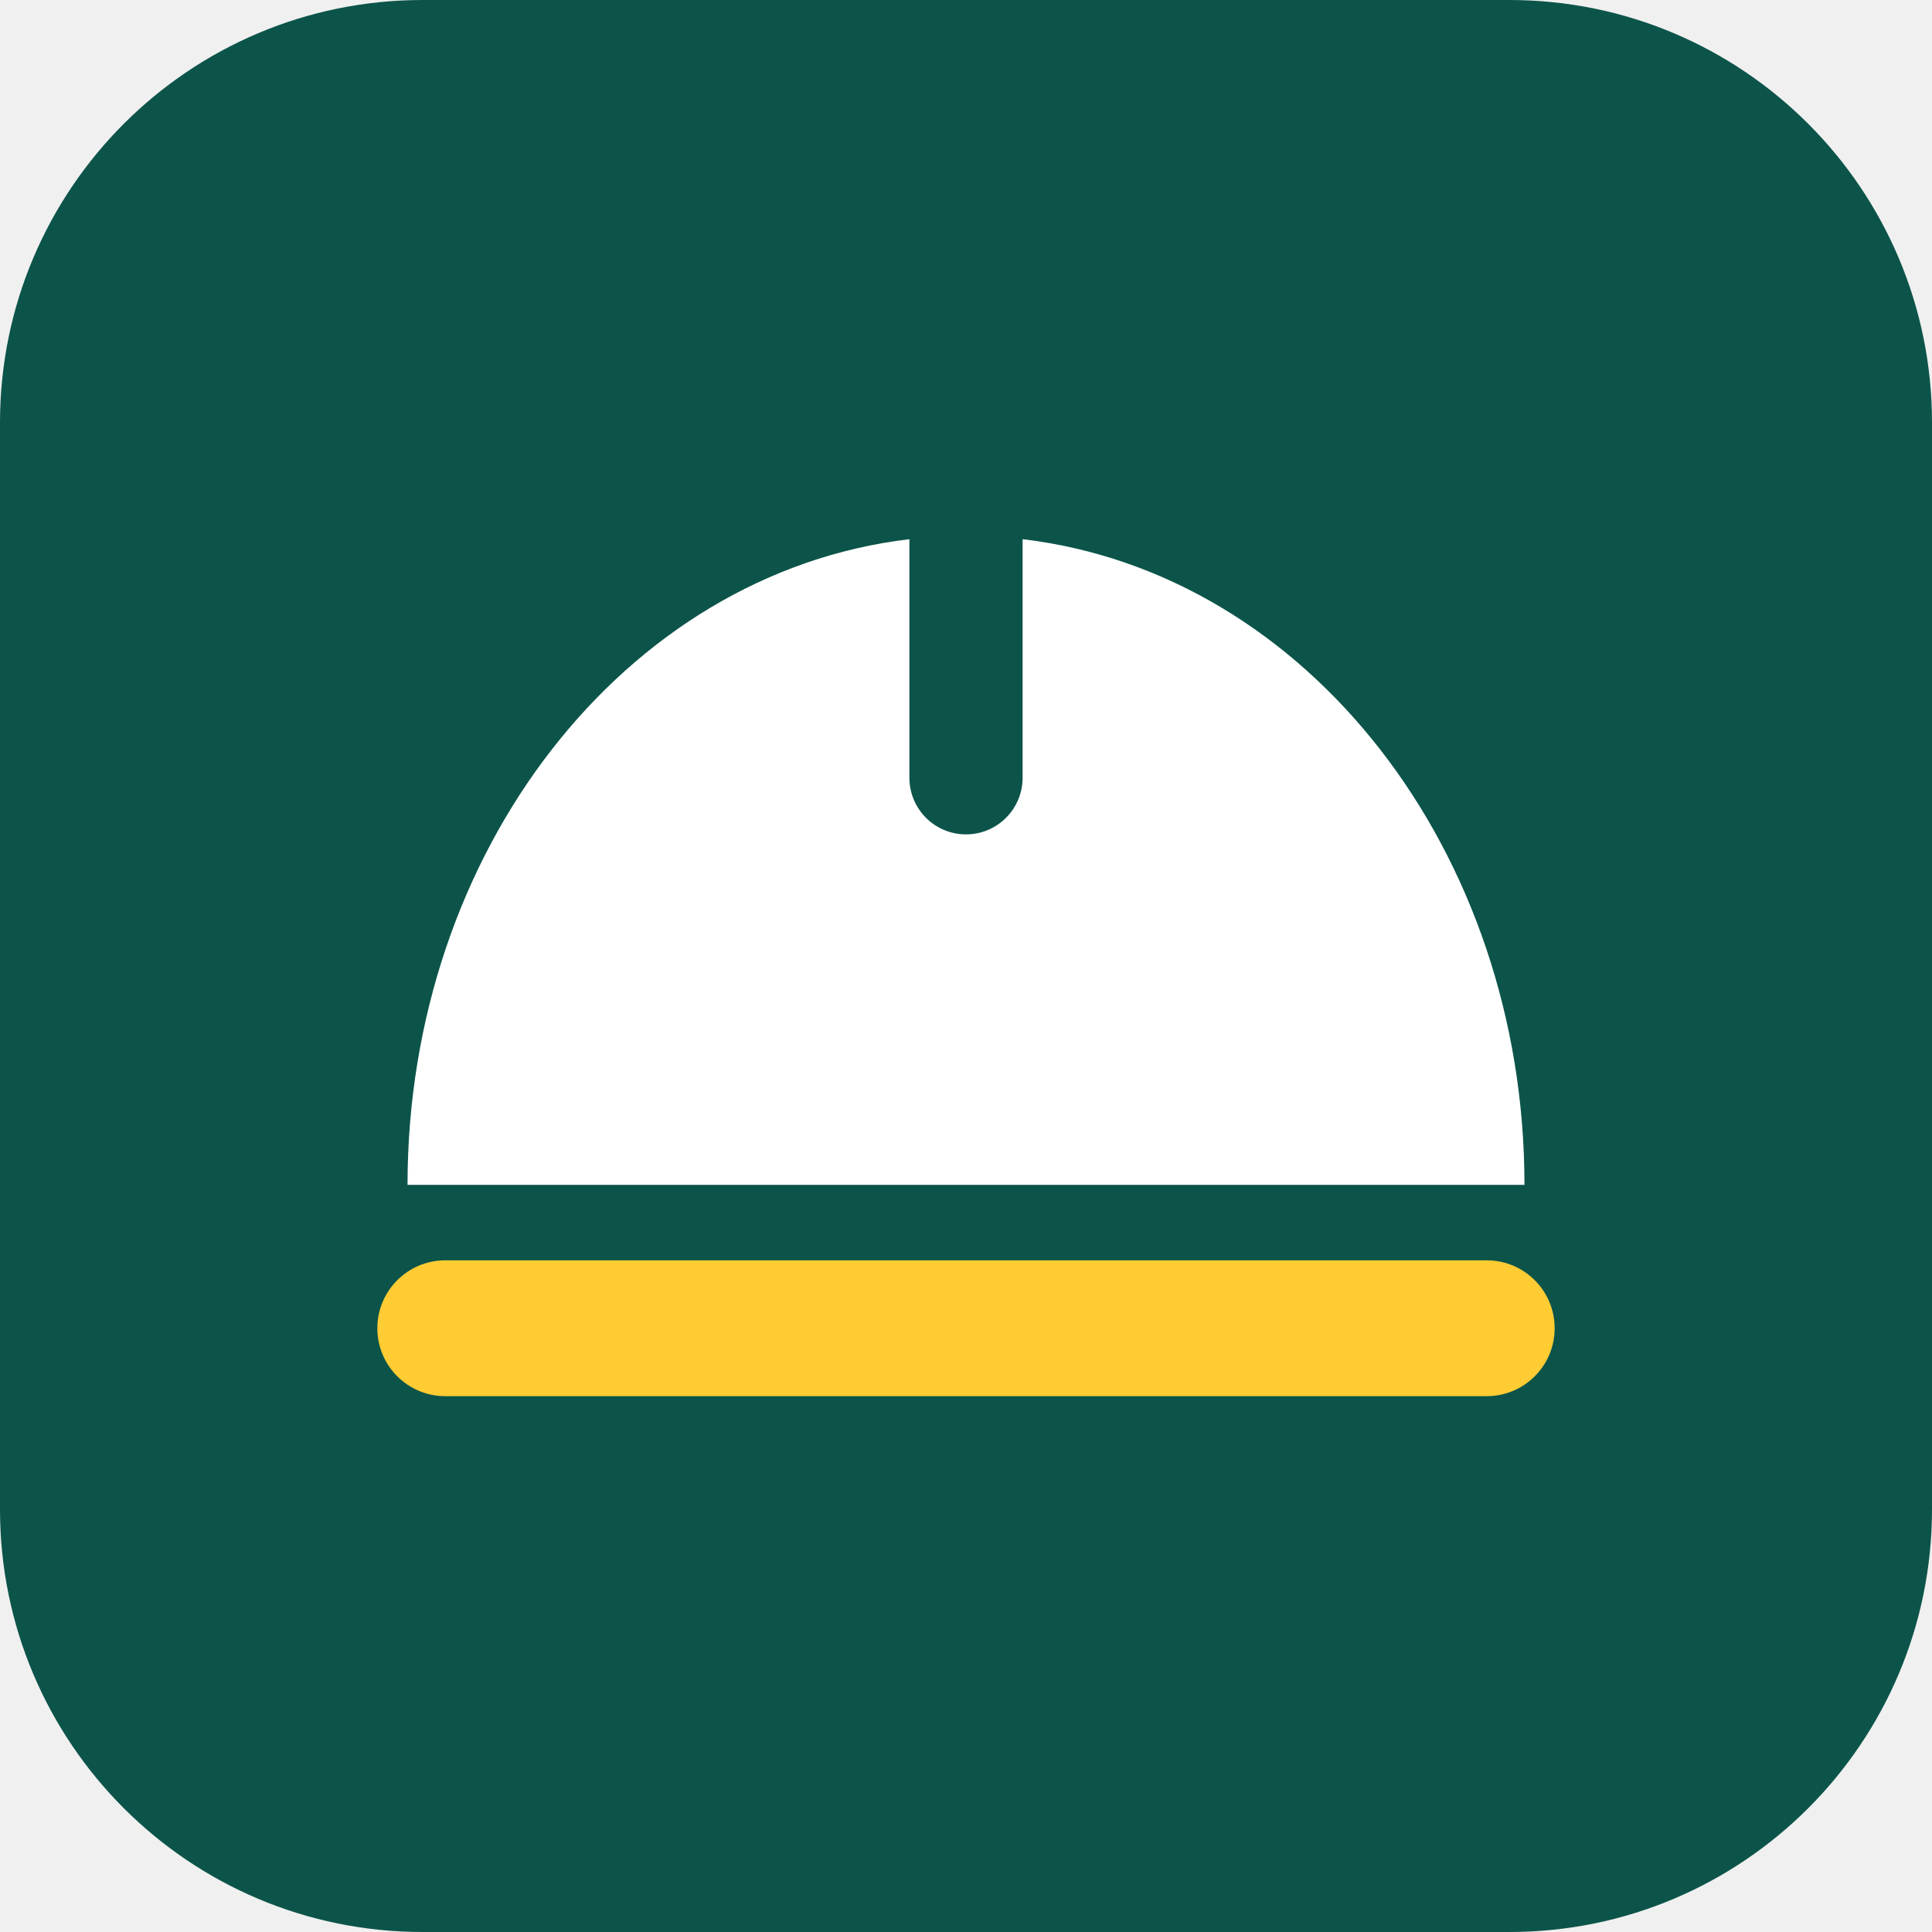
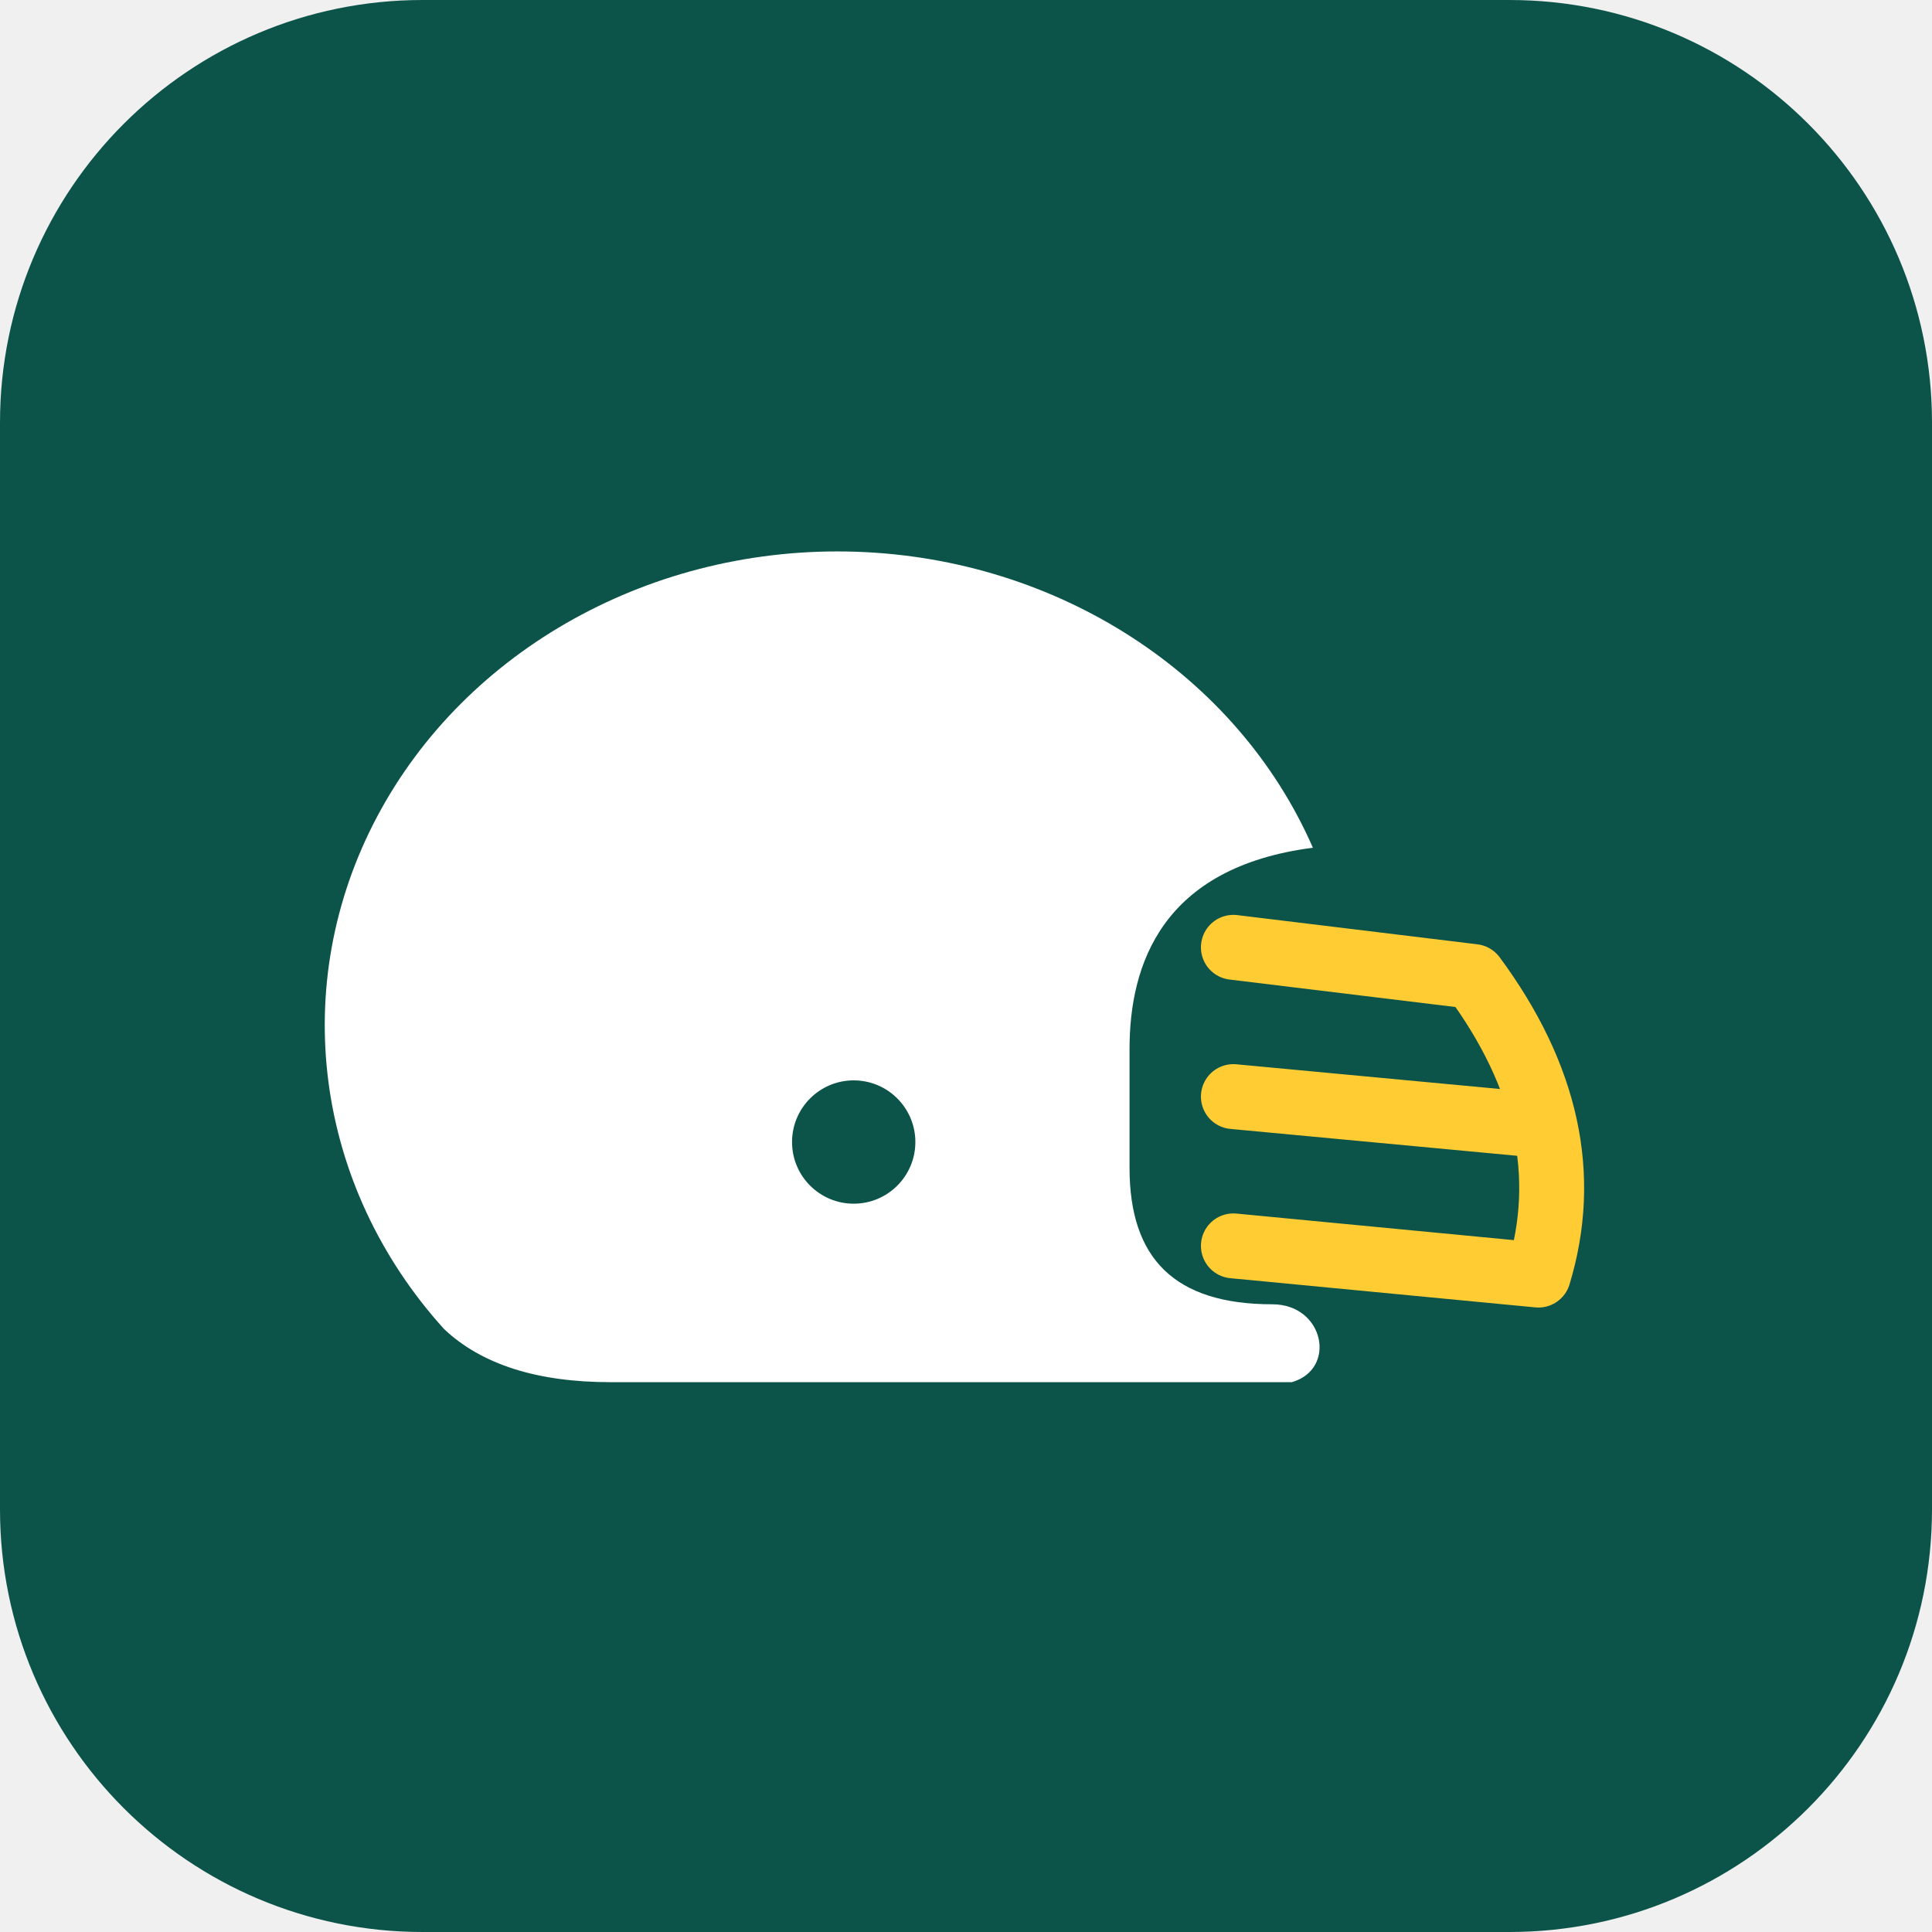
<svg xmlns="http://www.w3.org/2000/svg" viewBox="0 0 512 512" role="img" aria-label="HELMET">
  <rect width="512" height="512" rx="112" fill="#0C5449" />
-   <g transform="translate(0 314) scale(1.0)">
-     <path d="M108 0 A148 172 0 0 1 241 -171.11 L241 -107.88 A15 15 0 0 0 271 -107.88 L271 -171.11 A148 172 0 0 1 404 0 Z" fill="#FFFFFF" />
-     <rect x="100" y="20" width="312" height="36" rx="18" fill="#FFCC33" />
+   <g transform="translate(49.94 125.49) scale(0.86)">
+     <path d="M78.77 263.63 A158 146 0 1 1 346.5 115.31 C300 121.31 290 151.31 290 177.31 L290 214 C290 242 304 256 334 256 C350 256 354 276 340 280 L130.11 280 Q96.11 280 78.77 263.63 Z M186 206 A19 19 0 1 0 224 206 A19 19 0 1 0 186 206 Z" fill="#FFFFFF" fill-rule="evenodd" />
+     <path d="M322 146 L396 155 Q430 201 416 247 L322 238 M322 192 L418 201" fill="none" stroke="#FFCC33" stroke-width="20" stroke-linecap="round" stroke-linejoin="round" />
  </g>
</svg>
